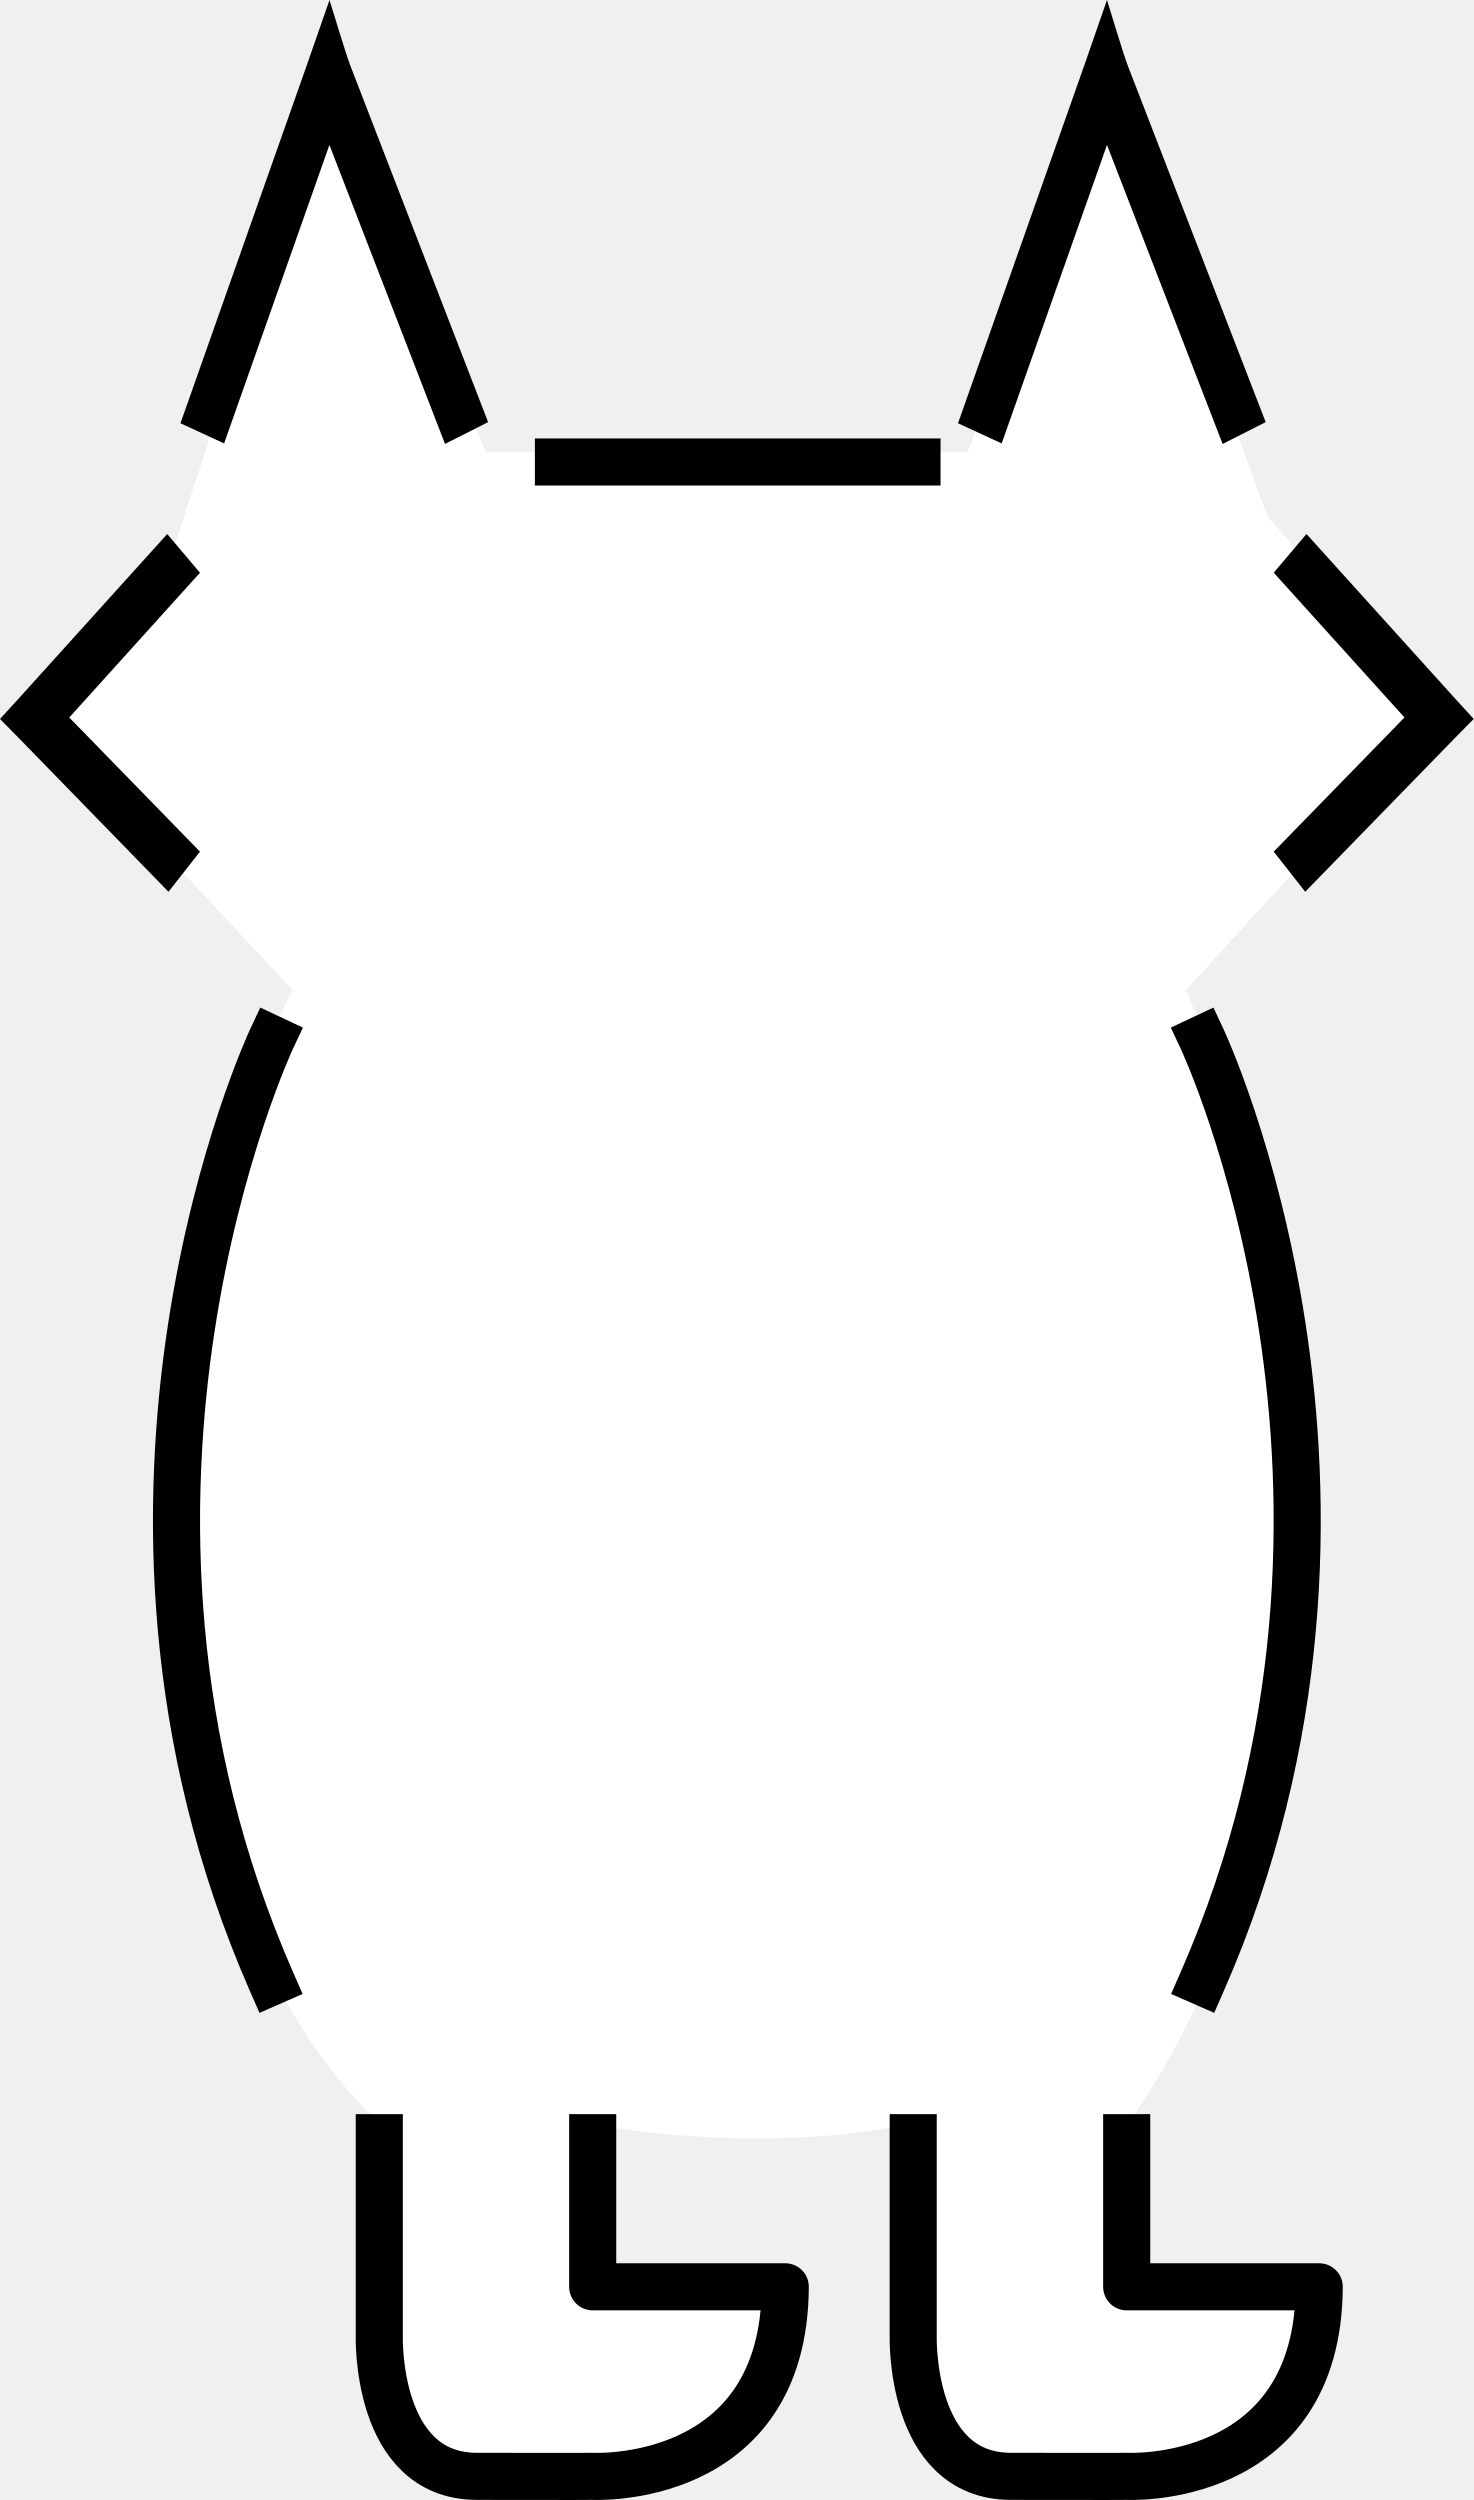
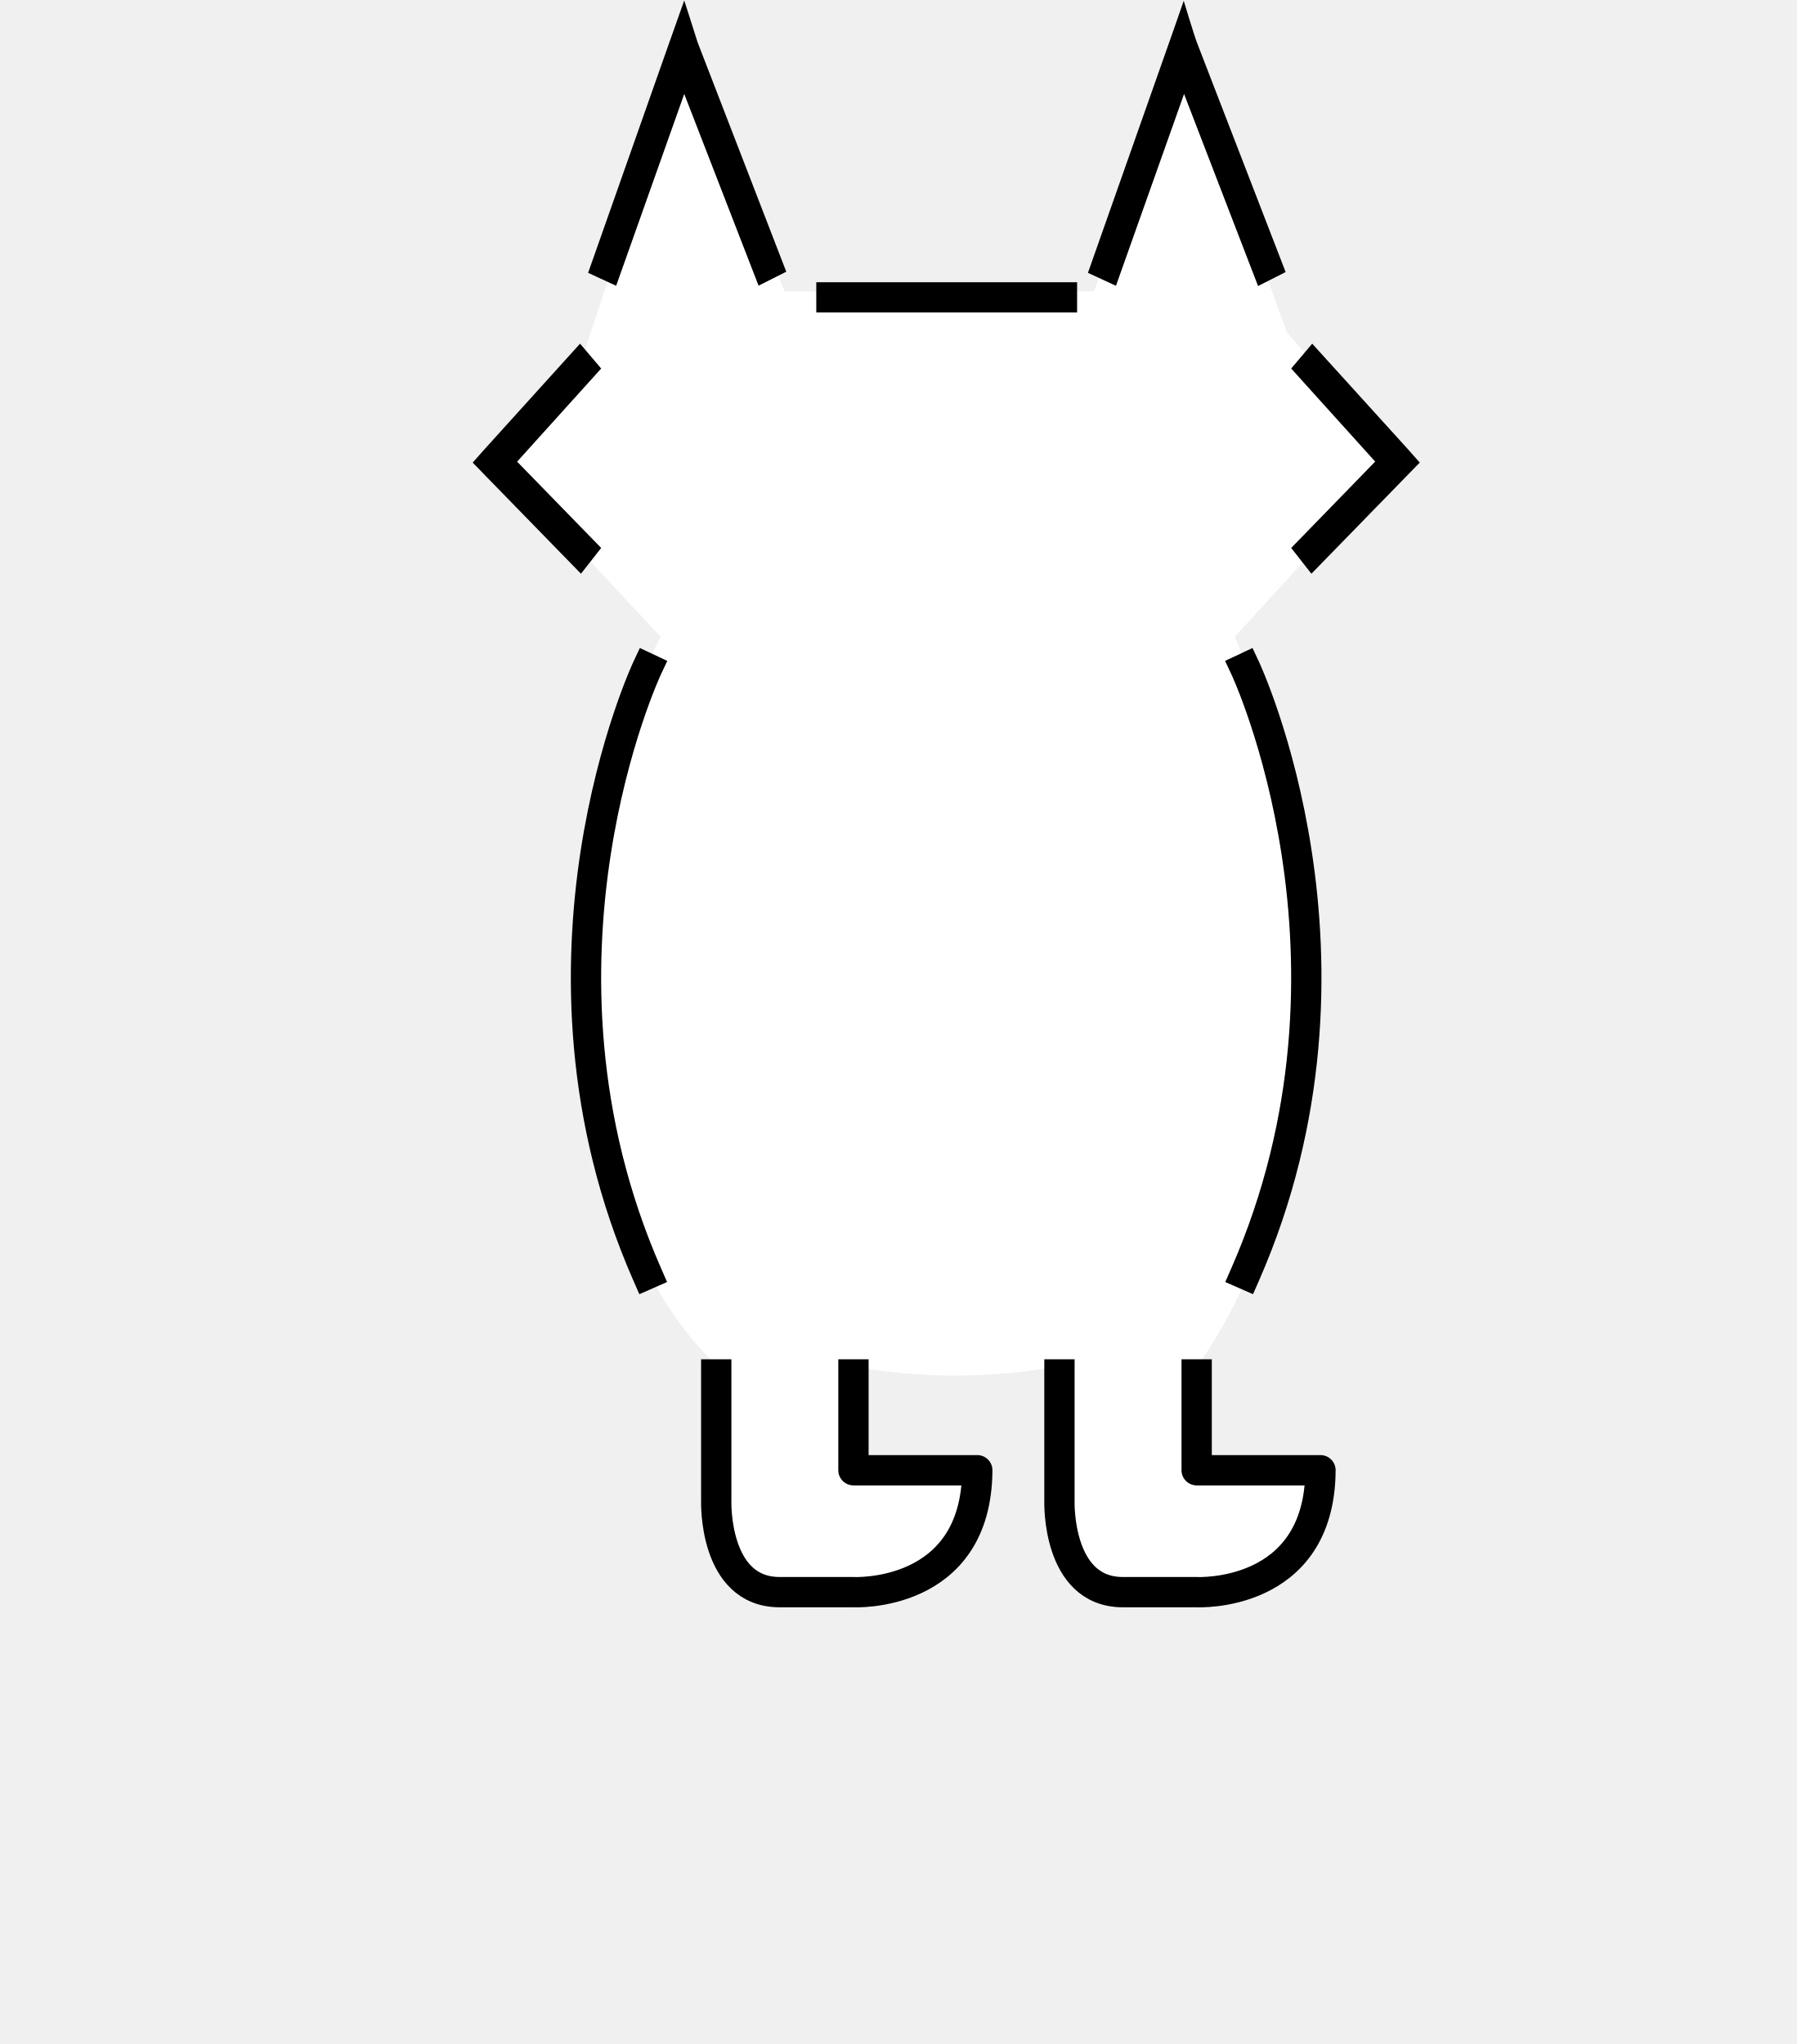
- <svg xmlns="http://www.w3.org/2000/svg" id="Layer_1" data-name="Layer 1" viewBox="0 0 450.37 764.01">
-   <defs>
-     <style>.cls-1{fill:#fff;}.cls-1,.cls-2{fill-rule:evenodd;}.cls-3{fill:none;stroke:#000;stroke-linecap:square;stroke-linejoin:round;stroke-width:14.39px;}</style>
+ <svg xmlns="http://www.w3.org/2000/svg" xmlns:xlink="http://www.w3.org/1999/xlink" height="182" width="160" version="1.1" id="svg132">
+   <defs id="defs124">
+     <path d="M1.35 0h.2l.55.1.45.35q.45.45.45 1L2.55 2.6q-.45.4-1 .4l-.8-.2-.25-.2-.45-.7v-.15L0 1.45v-.1q.05-.5.5-.9l.25-.2Q1 .05 1.3 0h.05m.45.85L1.55.8Q1.2.75 1 1q-.2.15-.2.45v.15l.15.45H1l.05.05.2.1.3.05.55-.2.15-.6-.05-.3L2.1 1 2.05.95 1.9.85h-.1" fill-rule="evenodd" id="a" />
+     <use height="3" transform="translate(.8)" width="3" xlink:href="#a" id="c" />
+     <g id="b">
+       <path d="M.25-60h3.9l1.2.55 3.85-8.6 3.85 8.6L14.3-60l3.15 3.05 1.15 1.1-.4.4.1.1q2.1 2.05 2.35 4.55v.6q0 1.65-.8 3.1l-.25.45-1.4 1.7.1.1-.3.3-3.25.9v4.7l-3.25.7-3.1.9.65 1.6 3.3-1.25 3-.6q1.55 0 2.15.6.8.8.8 2 0 1.1-.75 1.85-1.05 1.05-4.05 1.25l-1.3.05.35 1.5 1.5-.05-.05 2.75-1.5 1.25v12.25l-.85 4.6h-1.5V-3q0 .7-.45 1.15-.55.55-1.6.55-1.1 0-1.65-.55-.4-.45-.4-1.15v-6.55H4.5l-2.35-3.5H.4l-3.55 3.5V-3q0 .7-.45 1.15-.55.55-1.6.55-1.1 0-1.65-.55-.4-.45-.4-1.15v-6.55H-8.8l-1.7-1.1-1.75-3.9v-3.9l.45-.4q.75-.6 1.35-1.55l-1.25-1q-.4.65-.7.95l.4-10.95 1.75-12.8.4.35.75-.7-1-1.1q-1.5-1.9-1.5-4.15l.1-1q.35-2.3 2.4-4.25l-.75-.75.5-3.95.65.3 3.85-8.6 3.85 8.6L.25-60m17.2 3.05l1.15 1.1-1.15-1.1M13.1-43.6l.75-1.55v-1.35h-1.5v1.45h.55l-.55 1.45h.75m-2.9 0l.75-1.55v-1.35h-1.5v1.45H10l-.55 1.45h.75" fill="#fff" fill-rule="evenodd" transform="translate(21.65 71)" id="path117" />
+       <path d="M.25-60l-1.25.55-3.85-8.6-3.85 8.6-.65-.3-.55-.25 5.05-11 5.1 11m-10.1 4.2l.75.75q-2.05 1.95-2.4 4.25l-.1 1q0 2.25 1.5 4.15l1 1.1-.75.7-.4-.35-.6-.7q-1.8-2.2-1.8-4.9l.1-1q.3-2.8 2.7-5m-2.55 35.35q.3-.3.7-.95l1.25 1q-.6.95-1.35 1.55l-.45.4q-.7.45-1.6.45-.95 0-2.65-1.1-1.15-.65-1.9-.65-.85 0-1.3.55l-.6.95-1.35-.75 1.2-1.65q.85-.8 1.95-.8t2.25.8q1.65.85 2.55.85.65 0 1.3-.65m3.6 10.9h1.55V-3q0 .7.4 1.15.55.55 1.65.55 1.05 0 1.6-.55.45-.45.45-1.15v-6.55h1.5v6.6q0 1.25-.8 2.05-.9.9-2.75.9Q-7.1 0-8-.9q-.8-.8-.8-2.05v-6.6m13.3 0h1.55V-3q0 .7.4 1.15.55.55 1.65.55 1.05 0 1.6-.55.45-.45.45-1.15v-6.55h1.5v6.6q0 1.25-.8 2.05-.9.9-2.75.9-1.9 0-2.8-.9-.8-.8-.8-2.05v-6.6m9.55-20.85l-1.5.05-.35-1.5 1.3-.05q3-.2 4.05-1.25.75-.75.75-1.85 0-1.2-.8-2-.6-.6-2.15-.6l-3 .6-3.3 1.25-.65-1.6 3.1-.9 3.25-.7.75-.05q2.2 0 3.25 1.05 1.1 1.05 1.1 2.85 0 1.85-1 2.85l-.4.35q-1.55 1.2-4.4 1.5m4.25-14.45l-.1-.1 1.4-1.7.25-.45q.8-1.45.8-3.1v-.6q-.25-2.5-2.35-4.55l-.1-.1.4-.4.3-.35q2.55 2.35 2.8 5.4v.6q0 1.9-.9 3.55-.7 1.25-1.9 2.4l-.6-.6M14.3-60l-1.25.55-3.85-8.6-3.85 8.6-1.2-.55L9.2-71l5.1 11m-4.1 16.4h-.75l.55-1.45h-.55v-1.45h1.5v1.35l-.75 1.55m2.9 0h-.75l.55-1.45h-.55v-1.45h1.5v1.35l-.75 1.55" fill-rule="evenodd" transform="translate(21.65 71)" id="path119" />
+       <path d="M4.15-60H.25M12.5-14.15V-26.4m6.1-29.45l-1.15-1.1" fill="none" stroke="#000" stroke-linecap="round" stroke-linejoin="round" transform="translate(21.65 71)" id="path121" />
+     </g>
+     <style id="style138">.cls-1{fill:#fff;}.cls-1,.cls-2{fill-rule:evenodd;}.cls-3{fill:none;stroke:#000;stroke-linecap:square;stroke-linejoin:round;stroke-width:2.67px;}</style>
  </defs>
-   <path class="cls-1" d="M100.61,23.58l-49,148.16L10.47,218l79,84.6S20,423.54,84.58,606.13c0,0,11.53,24.48,31.78,43v69.9s-1.06,38.68,32.12,38.06h45.28s46-5.63,46-57.76H180.86v-50.2s49,9.89,97.1,0v85.23s2.7,25.87,54.07,22.73c0,0,69,4.26,71-57.76H344.74v-50.2s18.88-27.06,24.81-46.91S436,476.4,362.45,302.57L439.62,218,387.2,157.6l-48.47-134-43,114.61H148.48L100.61,23.58Z" />
-   <path class="cls-2" d="M100.67,44.3,68.49,135.51l-13.34-6.16L93.7,20.09c1.08-3.07,7-20.09,7-20.09s5.11,16.81,6.28,19.84L149.17,129,136,135.66,100.67,44.3Z" />
-   <path class="cls-2" d="M338.3,44.3l-32.18,91.21-13.35-6.16L331.32,20.09C332.4,17,338.3,0,338.3,0s5.1,16.81,6.27,19.84L386.8,129l-13.16,6.67L338.3,44.3Z" />
-   <path class="cls-2" d="M21.17,219.27l39.94,41-9.62,12.26L5.81,225.62,0,219.72s4.17-4.55,5.61-6.14l45.5-50.38,10,11.83L21.17,219.27Z" />
-   <path class="cls-2" d="M429.2,219.27l-39.94,41,9.62,12.26,45.68-46.92,5.81-5.9s-4.18-4.55-5.61-6.14l-45.5-50.38-10,11.83,39.95,44.24Z" />
-   <path class="cls-3" d="M280.24,141.19H170.66m196.71,176.3s65.39,139.11,0,288.17M83,317.49S17.61,456.6,83,605.66m32.91,47.62v60.56s-1.3,42.86,29.78,42.94,35.45,0,35.45,0,58.56,3.11,58.84-57.92H181.13V653.28m97.95,0v60.56s-1.29,42.86,29.79,42.94,35.45,0,35.45,0,58.56,3.11,58.84-57.92H344.32V653.28" />
+   <g id="g166" transform="matrix(1.010595,0,0,1.010595,42.08089,0.04)">
+     <path class="cls-1" d="m 70.31,5.13 -9.08,27.45 -7.62,8.57 14.64,15.68 c 0,0 -12.88,22.41 -0.91,56.25 a 29,29 0 0 0 5.89,8 v 13 c 0,0 -0.2,7.16 6,7.05 h 8.39 c 0,0 8.53,-1 8.53,-10.7 H 85.18 v -9.31 a 51.32,51.32 0 0 0 18,0 v 15.8 c 0,0 0.5,4.79 10,4.21 0,0 12.78,0.79 13.15,-10.7 h -10.8 v -9.31 c 0,0 3.5,-5 4.6,-8.69 1.1,-3.69 12.33,-23.43 -1.3,-55.6 l 14.3,-15.68 -9.71,-11.15 -9,-24.83 -8,21.23 H 79.18 Z" transform="translate(-51.67,-0.76)" id="path142" />
+     <path class="cls-2" d="m 70.32,9 -6,16.9 L 61.85,24.76 69,4.48 70.32,0.76 c 0,0 1,3.11 1.17,3.67 l 7.82,20.23 -2.44,1.23 z" transform="translate(-51.67,-0.76)" id="path144" />
+     <path class="cls-2" d="m 114.36,9 -6,16.9 -2.47,-1.14 7.14,-20.25 c 0.21,-0.57 1.3,-3.72 1.3,-3.72 0,0 0.94,3.11 1.16,3.67 l 7.82,20.23 -2.43,1.23 z" transform="translate(-51.67,-0.76)" id="path146" />
+     <path class="cls-2" d="M 55.59,41.39 63,49 61.22,51.27 52.75,42.58 c -0.27,-0.29 -1.07,-1.1 -1.07,-1.1 l 1,-1.13 8.46,-9.35 1.86,2.19 -7.4,8.2 z" transform="translate(-51.67,-0.76)" id="path148" />
+     <path class="cls-2" d="m 131.2,41.39 -7.4,7.61 1.78,2.27 8.47,-8.69 c 0.27,-0.29 1.08,-1.1 1.08,-1.1 l -1,-1.13 -8.48,-9.35 -1.85,2.19 z" transform="translate(-51.67,-0.76)" id="path150" />
+     <path class="cls-3" d="M 103.6,26.92 H 83.29 m 36.46,32.67 c 0,0 12.11,25.78 0,53.4 m -52.7,-53.4 c 0,0 -12.12,25.78 0,53.4 m 6.09,8.83 V 133 c 0,0 -0.24,7.94 5.52,8 h 6.57 c 0,0 10.85,0.57 10.91,-10.74 H 85.23 v -8.44 m 18.15,0 V 133 c 0,0 -0.24,7.94 5.52,8 h 6.57 c 0,0 10.85,0.57 10.91,-10.74 h -10.91 v -8.44" transform="translate(-51.67,-0.76)" id="path152" />
+   </g>
</svg>
